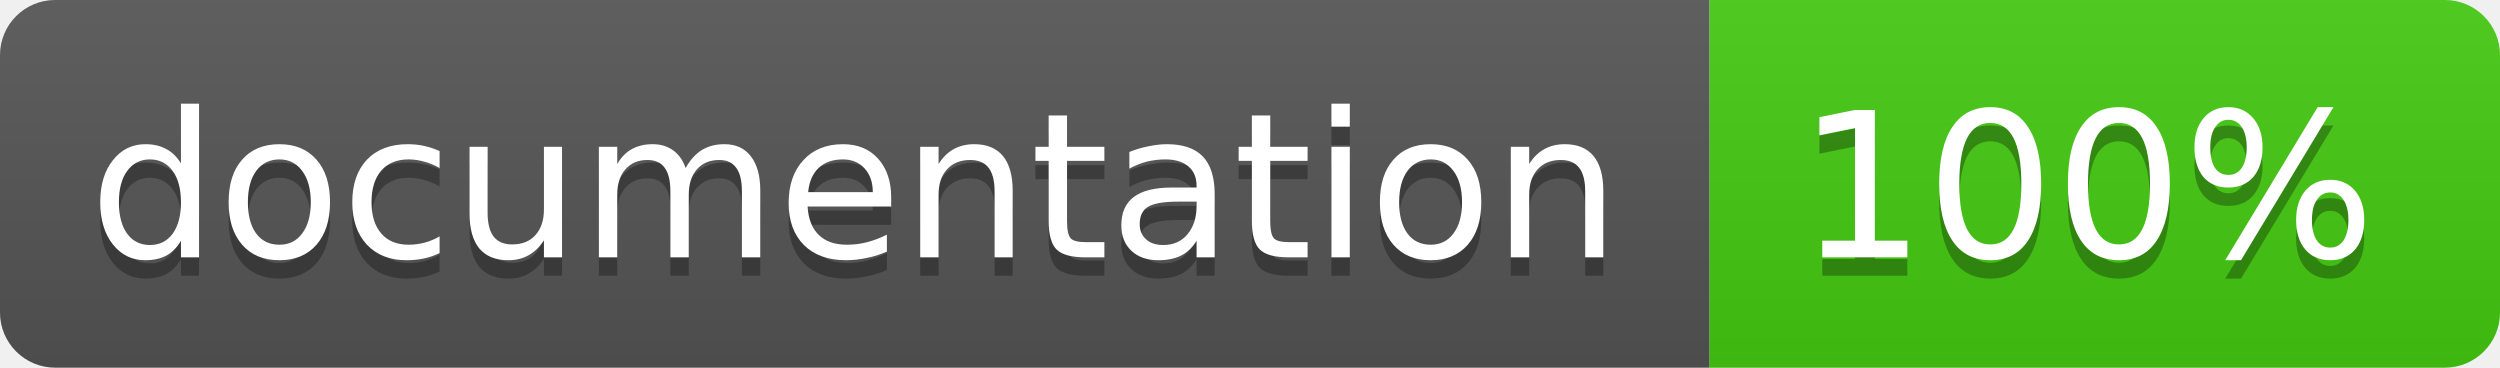
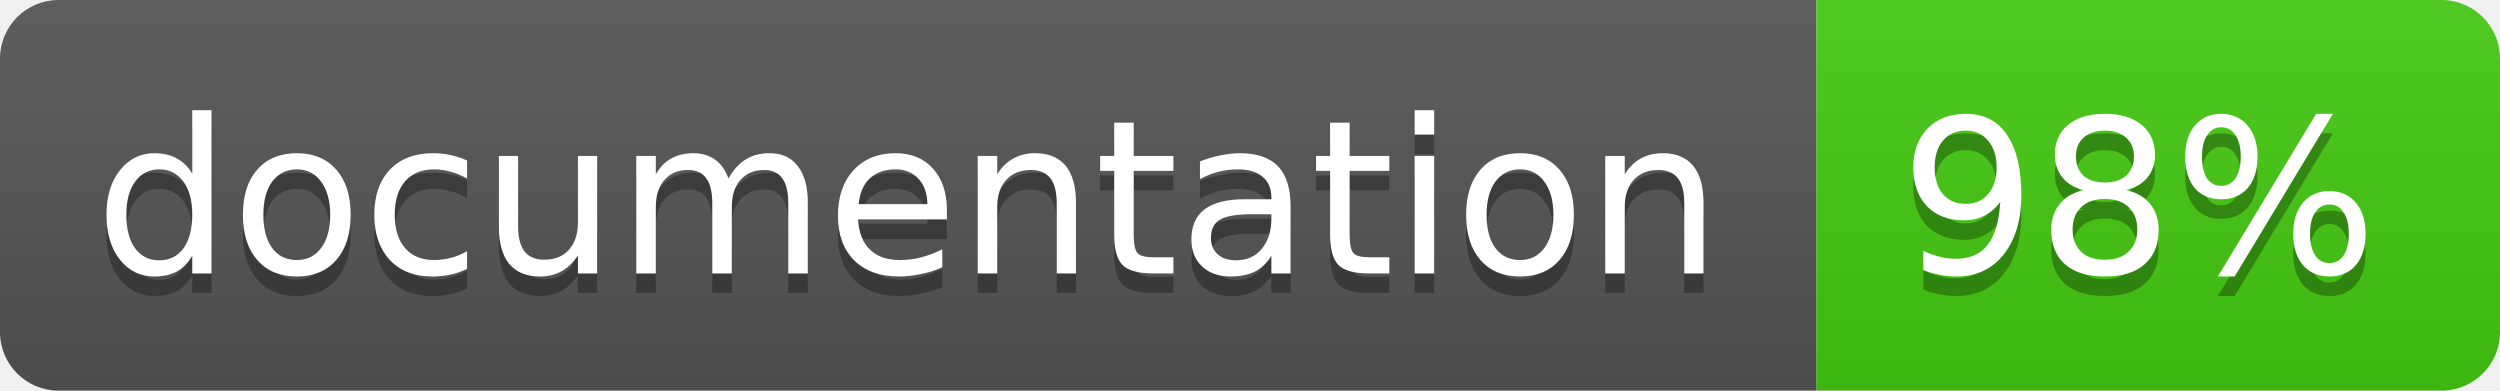
- <svg xmlns="http://www.w3.org/2000/svg" width="136" height="20">
+ <svg xmlns="http://www.w3.org/2000/svg" width="128" height="20">
  <linearGradient id="b" x2="0" y2="100%">
    <stop offset="0" stop-color="#bbb" stop-opacity=".1" />
    <stop offset="1" stop-opacity=".1" />
  </linearGradient>
  <clipPath id="a">
-     <rect width="136" height="20" rx="3" fill="#fff" />
+     <rect width="128" height="20" rx="3" fill="#fff" />
  </clipPath>
  <g clip-path="url(#a)">
    <path fill="#555" d="M0 0h93v20H0z" />
-     <path fill="#4c1" d="M93 0h43v20H93z" />
-     <path fill="url(#b)" d="M0 0h136v20H0z" />
+     <path fill="#4c1" d="M93 0h35v20H93z" />
+     <path fill="url(#b)" d="M0 0h128v20H0z" />
  </g>
  <g fill="#fff" text-anchor="middle" font-family="DejaVu Sans,Verdana,Geneva,sans-serif" font-size="11">
    <text x="46.5" y="15" fill="#010101" fill-opacity=".3">documentation</text>
    <text x="46.5" y="14">documentation</text>
-     <text x="113.5" y="15" fill="#010101" fill-opacity=".3">100%</text>
-     <text x="113.5" y="14">100%</text>
+     <text x="109.5" y="15" fill="#010101" fill-opacity=".3">98%</text>
+     <text x="109.5" y="14">98%</text>
  </g>
</svg>
